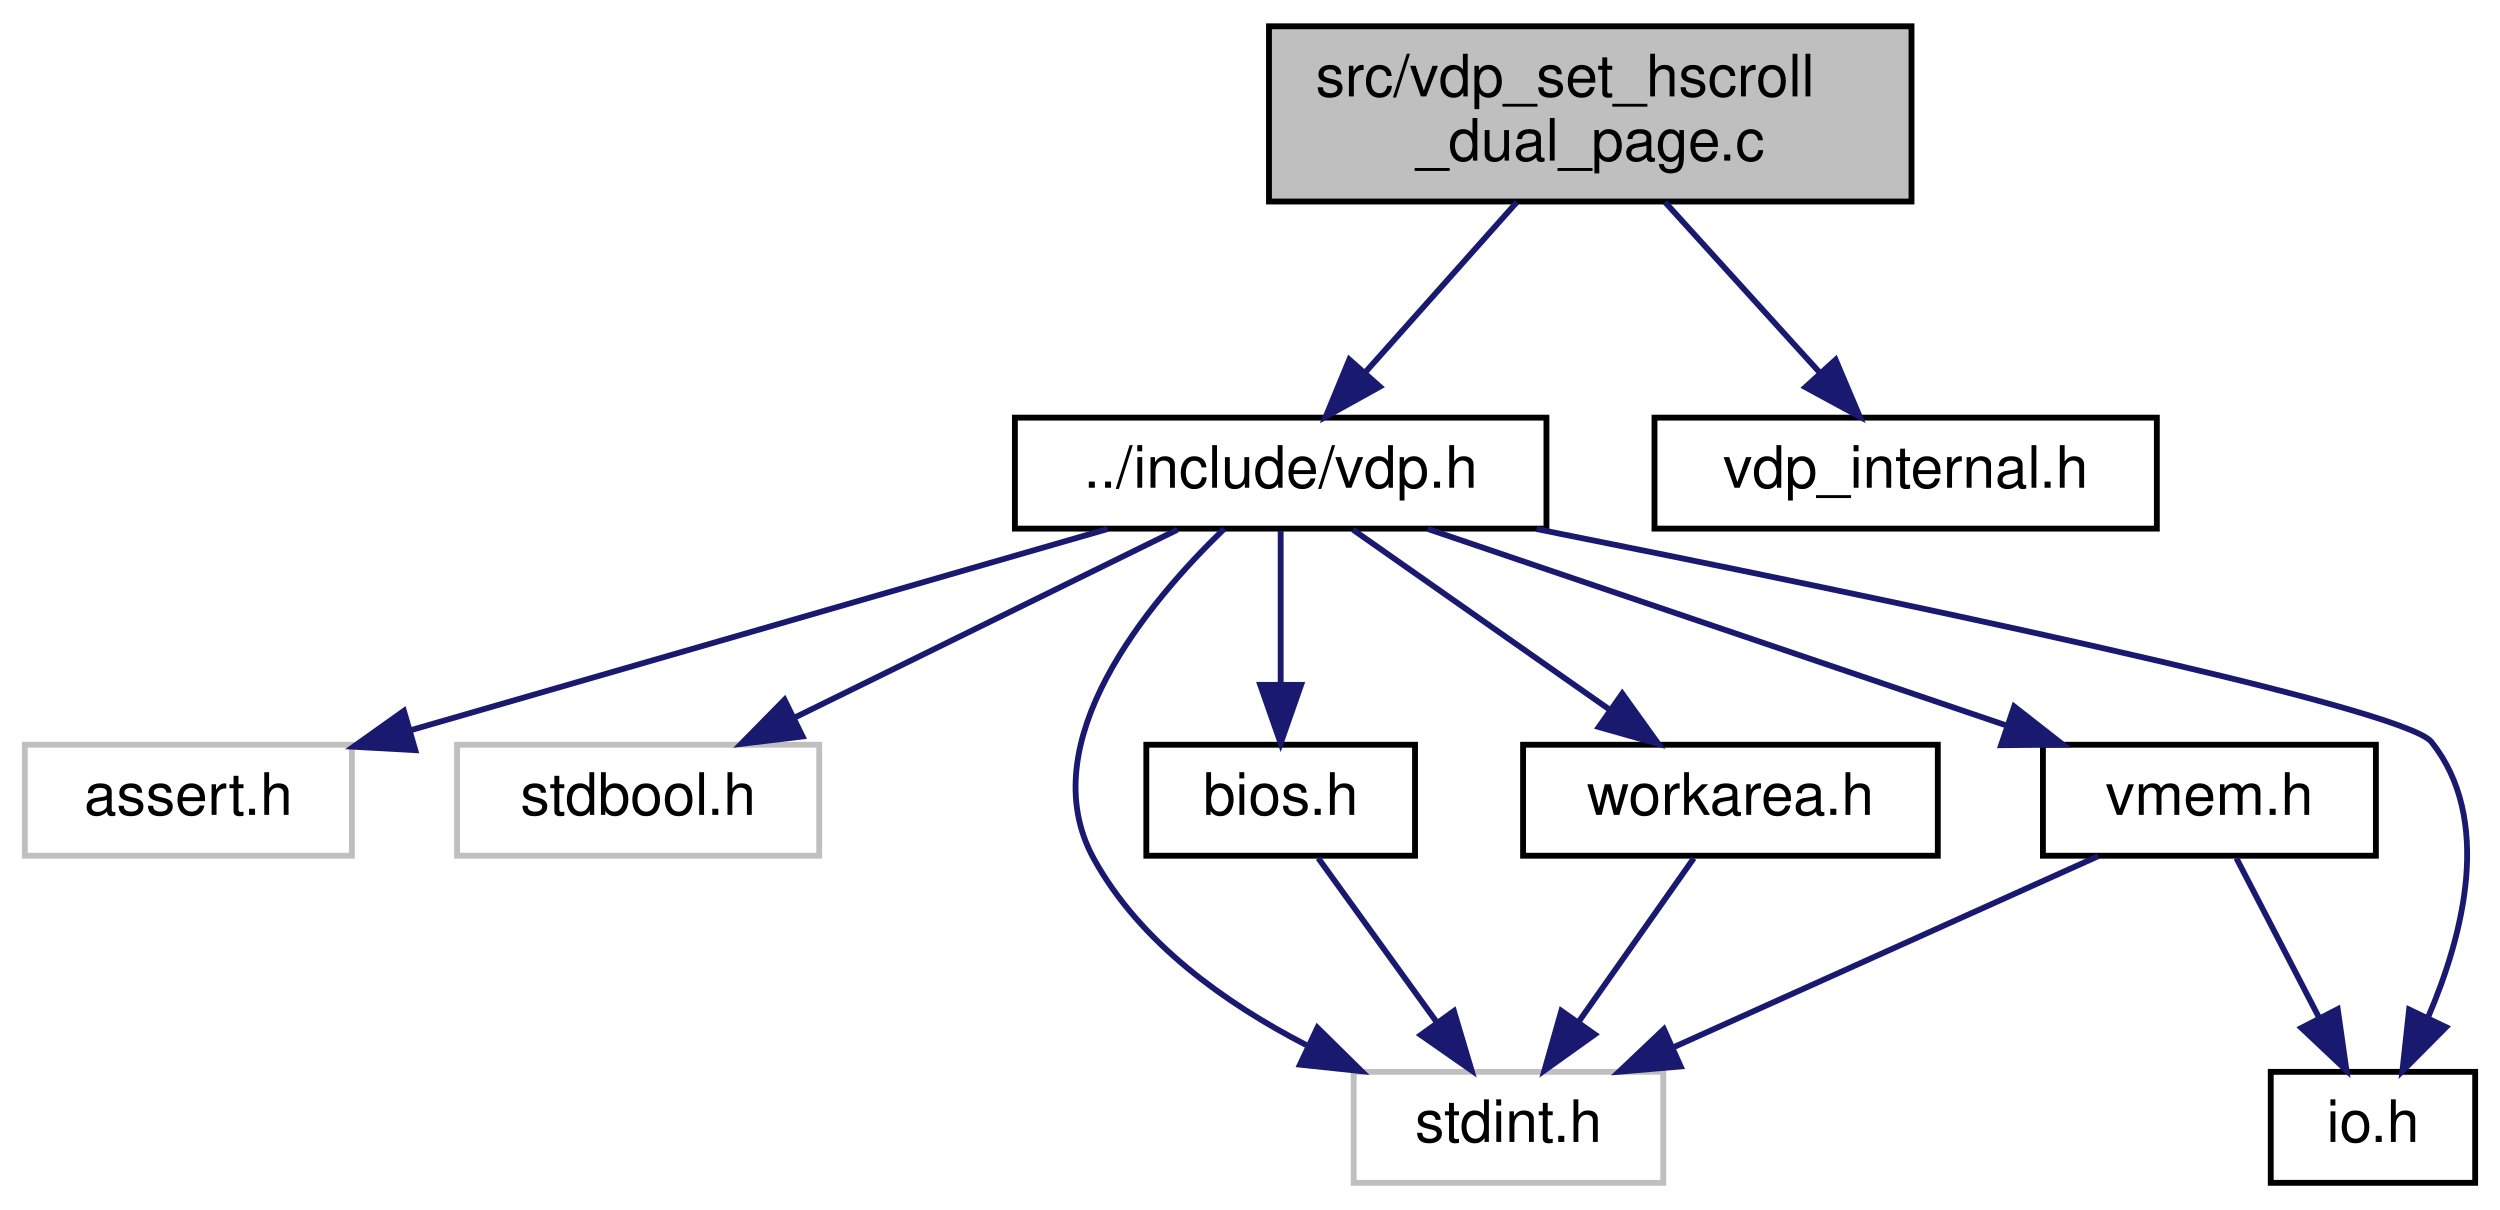
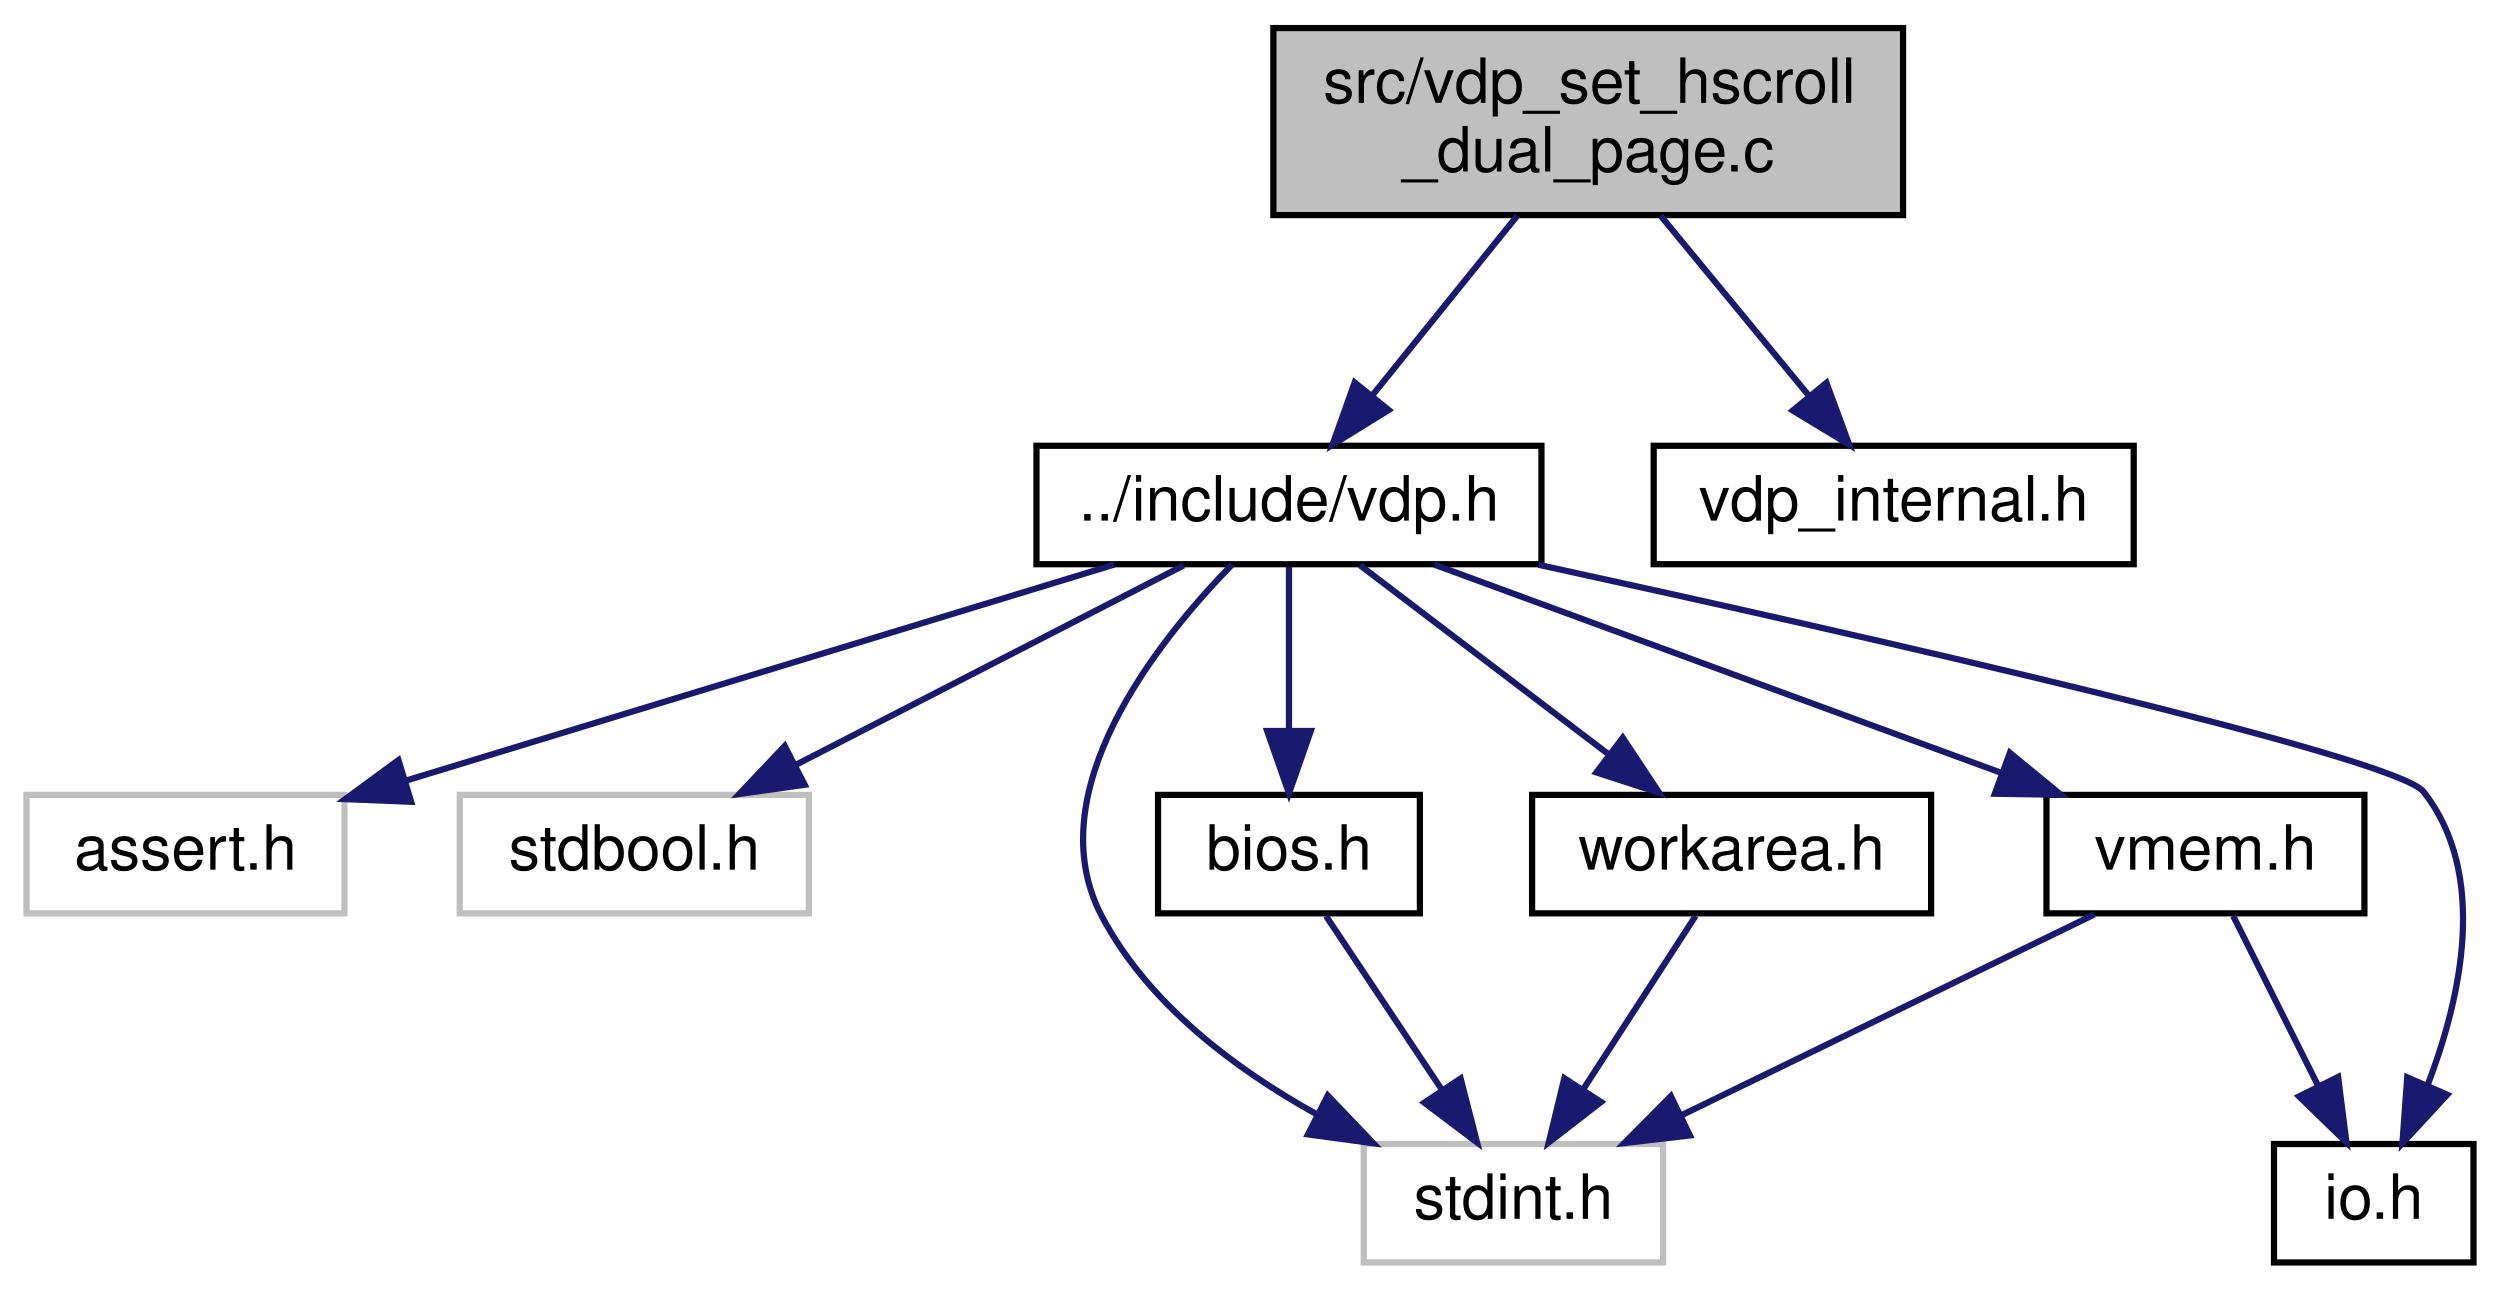
- <svg xmlns="http://www.w3.org/2000/svg" xmlns:xlink="http://www.w3.org/1999/xlink" width="428pt" height="207pt" viewBox="0.00 0.00 427.50 207.00">
+ <svg xmlns="http://www.w3.org/2000/svg" xmlns:xlink="http://www.w3.org/1999/xlink" width="401pt" height="207pt" viewBox="0.00 0.00 400.50 207.00">
  <g id="graph0" class="graph" transform="scale(1 1) rotate(0) translate(4 203)">
    <g id="node1" class="node">
      <g id="a_node1">
-         <a xlink:title=" ">
-           <polygon fill="#bfbfbf" stroke="black" points="213,-168.5 213,-198.5 323,-198.5 323,-168.5 213,-168.5" />
-           <text text-anchor="start" x="221" y="-186.5" font-family="Helvetica,sans-Serif" font-size="10.00">src/vdp_set_hscroll</text>
-           <text text-anchor="middle" x="268" y="-175.5" font-family="Helvetica,sans-Serif" font-size="10.00">_dual_page.c</text>
+         <a xlink:title="Copyright (c) 2021 Daishi Mori (mori0091)">
+           <polygon fill="#bfbfbf" stroke="black" points="200,-168.5 200,-198.5 301,-198.5 301,-168.5 200,-168.5" />
+           <text text-anchor="start" x="208" y="-186.5" font-family="Helvetica,sans-Serif" font-size="10.00">src/vdp_set_hscroll</text>
+           <text text-anchor="middle" x="250.5" y="-175.5" font-family="Helvetica,sans-Serif" font-size="10.00">_dual_page.c</text>
        </a>
      </g>
    </g>
    <g id="node2" class="node">
      <g id="a_node2">
-         <a xlink:href="vdp_8h.html" target="_top" xlink:title=" ">
-           <polygon fill="none" stroke="black" points="169.5,-112.5 169.5,-131.5 260.5,-131.5 260.5,-112.5 169.5,-112.5" />
-           <text text-anchor="middle" x="215" y="-119.5" font-family="Helvetica,sans-Serif" font-size="10.00">../include/vdp.h</text>
+         <a xlink:href="vdp_8h.html" target="_top" xlink:title="Copyright (c) 2021 Daishi Mori (mori0091)">
+           <polygon fill="none" stroke="black" points="162,-112.5 162,-131.5 243,-131.5 243,-112.5 162,-112.5" />
+           <text text-anchor="middle" x="202.5" y="-119.5" font-family="Helvetica,sans-Serif" font-size="10.00">../include/vdp.h</text>
        </a>
      </g>
    </g>
    <g id="edge1" class="edge">
-       <path fill="none" stroke="midnightblue" d="M255.44,-168.4C247.66,-159.66 237.64,-148.41 229.52,-139.3" />
-       <polygon fill="midnightblue" stroke="midnightblue" points="231.98,-136.8 222.71,-131.66 226.75,-141.45 231.98,-136.8" />
+       <path fill="none" stroke="midnightblue" d="M239.12,-168.4C232.15,-159.75 223.19,-148.64 215.87,-139.58" />
+       <polygon fill="midnightblue" stroke="midnightblue" points="218.49,-137.24 209.48,-131.66 213.04,-141.64 218.49,-137.24" />
    </g>
    <g id="node10" class="node">
      <g id="a_node10">
-         <a xlink:href="vdp__internal_8h.html" target="_top" xlink:title=" ">
-           <polygon fill="none" stroke="black" points="279,-112.5 279,-131.5 365,-131.5 365,-112.5 279,-112.5" />
-           <text text-anchor="middle" x="322" y="-119.5" font-family="Helvetica,sans-Serif" font-size="10.00">vdp_internal.h</text>
+         <a xlink:href="vdp__internal_8h.html" target="_top" xlink:title="Copyright (c) 2021 Daishi Mori (mori0091)">
+           <polygon fill="none" stroke="black" points="261,-112.5 261,-131.5 338,-131.5 338,-112.5 261,-112.5" />
+           <text text-anchor="middle" x="299.5" y="-119.5" font-family="Helvetica,sans-Serif" font-size="10.00">vdp_internal.h</text>
        </a>
      </g>
    </g>
    <g id="edge13" class="edge">
-       <path fill="none" stroke="midnightblue" d="M280.8,-168.4C288.72,-159.66 298.94,-148.41 307.21,-139.3" />
-       <polygon fill="midnightblue" stroke="midnightblue" points="310.01,-141.42 314.14,-131.66 304.83,-136.71 310.01,-141.42" />
+       <path fill="none" stroke="midnightblue" d="M262.11,-168.4C269.23,-159.75 278.38,-148.64 285.85,-139.58" />
+       <polygon fill="midnightblue" stroke="midnightblue" points="288.71,-141.6 292.37,-131.66 283.31,-137.15 288.71,-141.6" />
    </g>
    <g id="node3" class="node">
      <g id="a_node3">
        <a xlink:title=" ">
-           <polygon fill="none" stroke="#bfbfbf" points="0,-56.5 0,-75.5 56,-75.5 56,-56.5 0,-56.5" />
-           <text text-anchor="middle" x="28" y="-63.5" font-family="Helvetica,sans-Serif" font-size="10.00">assert.h</text>
+           <polygon fill="none" stroke="#bfbfbf" points="0,-56.5 0,-75.5 51,-75.5 51,-56.5 0,-56.5" />
+           <text text-anchor="middle" x="25.5" y="-63.5" font-family="Helvetica,sans-Serif" font-size="10.00">assert.h</text>
        </a>
      </g>
    </g>
    <g id="edge2" class="edge">
-       <path fill="none" stroke="midnightblue" d="M185.37,-112.44C153.12,-103.13 101.47,-88.22 66.2,-78.03" />
-       <polygon fill="midnightblue" stroke="midnightblue" points="66.85,-74.57 56.27,-75.16 64.9,-81.3 66.85,-74.57" />
+       <path fill="none" stroke="midnightblue" d="M174.45,-112.44C143.71,-103.06 94.33,-88 60.93,-77.81" />
+       <polygon fill="midnightblue" stroke="midnightblue" points="61.7,-74.39 51.12,-74.82 59.66,-81.08 61.7,-74.39" />
    </g>
    <g id="node4" class="node">
      <g id="a_node4">
        <a xlink:title=" ">
-           <polygon fill="none" stroke="#bfbfbf" points="74,-56.5 74,-75.5 136,-75.5 136,-56.5 74,-56.5" />
-           <text text-anchor="middle" x="105" y="-63.5" font-family="Helvetica,sans-Serif" font-size="10.00">stdbool.h</text>
+           <polygon fill="none" stroke="#bfbfbf" points="69.5,-56.5 69.5,-75.5 125.5,-75.5 125.5,-56.5 69.5,-56.5" />
+           <text text-anchor="middle" x="97.5" y="-63.5" font-family="Helvetica,sans-Serif" font-size="10.00">stdbool.h</text>
        </a>
      </g>
    </g>
    <g id="edge3" class="edge">
-       <path fill="none" stroke="midnightblue" d="M197.33,-112.32C179.61,-103.62 152.1,-90.12 131.71,-80.11" />
-       <polygon fill="midnightblue" stroke="midnightblue" points="133.15,-76.92 122.63,-75.65 130.06,-83.2 133.15,-76.92" />
+       <path fill="none" stroke="midnightblue" d="M185.63,-112.32C168.79,-103.66 142.69,-90.24 123.26,-80.25" />
+       <polygon fill="midnightblue" stroke="midnightblue" points="124.82,-77.12 114.33,-75.65 121.62,-83.34 124.82,-77.12" />
    </g>
    <g id="node5" class="node">
      <g id="a_node5">
        <a xlink:title=" ">
-           <polygon fill="none" stroke="#bfbfbf" points="227.5,-0.5 227.5,-19.5 280.5,-19.5 280.5,-0.5 227.5,-0.5" />
-           <text text-anchor="middle" x="254" y="-7.5" font-family="Helvetica,sans-Serif" font-size="10.00">stdint.h</text>
+           <polygon fill="none" stroke="#bfbfbf" points="214.5,-0.5 214.5,-19.5 262.5,-19.5 262.5,-0.5 214.5,-0.5" />
+           <text text-anchor="middle" x="238.5" y="-7.5" font-family="Helvetica,sans-Serif" font-size="10.00">stdint.h</text>
        </a>
      </g>
    </g>
    <g id="edge4" class="edge">
-       <path fill="none" stroke="midnightblue" d="M205.33,-112.46C192.34,-99.91 172.09,-75.84 183,-56 190.89,-41.66 205.49,-31.25 219.4,-24.08" />
-       <polygon fill="midnightblue" stroke="midnightblue" points="221.29,-27.06 228.84,-19.62 218.3,-20.73 221.29,-27.06" />
+       <path fill="none" stroke="midnightblue" d="M193.37,-112.44C181.12,-99.88 162.05,-75.78 172.5,-56 179.92,-41.95 193.92,-31.47 207.12,-24.17" />
+       <polygon fill="midnightblue" stroke="midnightblue" points="208.72,-27.28 216.04,-19.62 205.54,-21.04 208.72,-27.28" />
    </g>
    <g id="node6" class="node">
      <g id="a_node6">
-         <a xlink:href="io_8h.html" target="_top" xlink:title=" ">
-           <polygon fill="none" stroke="black" points="384.5,-0.5 384.5,-19.5 419.5,-19.5 419.5,-0.5 384.5,-0.5" />
-           <text text-anchor="middle" x="402" y="-7.5" font-family="Helvetica,sans-Serif" font-size="10.00">io.h</text>
+         <a xlink:href="io_8h.html" target="_top" xlink:title="Copyright (c) 2021 Daishi Mori (mori0091)">
+           <polygon fill="none" stroke="black" points="360.5,-0.5 360.5,-19.5 392.5,-19.5 392.5,-0.5 360.5,-0.5" />
+           <text text-anchor="middle" x="376.5" y="-7.5" font-family="Helvetica,sans-Serif" font-size="10.00">io.h</text>
        </a>
      </g>
    </g>
    <g id="edge5" class="edge">
-       <path fill="none" stroke="midnightblue" d="M258.8,-112.43C315.36,-101.15 407.17,-82.05 412,-76 422.54,-62.78 417.54,-43.11 411.45,-28.87" />
-       <polygon fill="midnightblue" stroke="midnightblue" points="414.51,-27.15 407.04,-19.63 408.19,-30.17 414.51,-27.15" />
+       <path fill="none" stroke="midnightblue" d="M242.53,-112.41C294.76,-101.01 380.06,-81.67 384.5,-76 394.88,-62.74 390.57,-43.08 385.1,-28.85" />
+       <polygon fill="midnightblue" stroke="midnightblue" points="388.29,-27.41 381.1,-19.62 381.87,-30.19 388.29,-27.41" />
    </g>
    <g id="node7" class="node">
      <g id="a_node7">
-         <a xlink:href="vmem_8h.html" target="_top" xlink:title=" ">
-           <polygon fill="none" stroke="black" points="345.5,-56.5 345.5,-75.5 402.5,-75.5 402.5,-56.5 345.5,-56.5" />
-           <text text-anchor="middle" x="374" y="-63.5" font-family="Helvetica,sans-Serif" font-size="10.00">vmem.h</text>
+         <a xlink:href="vmem_8h.html" target="_top" xlink:title="Copyright (c) 2021 Daishi Mori (mori0091)">
+           <polygon fill="none" stroke="black" points="324,-56.5 324,-75.5 375,-75.5 375,-56.5 324,-56.5" />
+           <text text-anchor="middle" x="349.5" y="-63.5" font-family="Helvetica,sans-Serif" font-size="10.00">vmem.h</text>
        </a>
      </g>
    </g>
    <g id="edge6" class="edge">
-       <path fill="none" stroke="midnightblue" d="M240.19,-112.44C266.94,-103.36 309.4,-88.94 339.31,-78.78" />
-       <polygon fill="midnightblue" stroke="midnightblue" points="340.58,-82.05 348.92,-75.52 338.33,-75.42 340.58,-82.05" />
+       <path fill="none" stroke="midnightblue" d="M225.79,-112.44C250.31,-103.44 289.1,-89.19 316.7,-79.05" />
+       <polygon fill="midnightblue" stroke="midnightblue" points="318.14,-82.25 326.32,-75.52 315.72,-75.68 318.14,-82.25" />
    </g>
    <g id="node8" class="node">
      <g id="a_node8">
-         <a xlink:href="bios_8h.html" target="_top" xlink:title=" ">
-           <polygon fill="none" stroke="black" points="192,-56.5 192,-75.5 238,-75.5 238,-56.5 192,-56.5" />
-           <text text-anchor="middle" x="215" y="-63.5" font-family="Helvetica,sans-Serif" font-size="10.00">bios.h</text>
+         <a xlink:href="bios_8h.html" target="_top" xlink:title="Copyright (c) 2021 Daishi Mori (mori0091)">
+           <polygon fill="none" stroke="black" points="181.5,-56.5 181.5,-75.5 223.5,-75.5 223.5,-56.5 181.5,-56.5" />
+           <text text-anchor="middle" x="202.5" y="-63.5" font-family="Helvetica,sans-Serif" font-size="10.00">bios.h</text>
        </a>
      </g>
    </g>
    <g id="edge9" class="edge">
-       <path fill="none" stroke="midnightblue" d="M215,-112.08C215,-105.01 215,-94.86 215,-85.99" />
-       <polygon fill="midnightblue" stroke="midnightblue" points="218.5,-85.75 215,-75.75 211.5,-85.75 218.5,-85.75" />
+       <path fill="none" stroke="midnightblue" d="M202.5,-112.08C202.5,-105.01 202.5,-94.86 202.5,-85.99" />
+       <polygon fill="midnightblue" stroke="midnightblue" points="206,-85.75 202.5,-75.75 199,-85.75 206,-85.75" />
    </g>
    <g id="node9" class="node">
      <g id="a_node9">
-         <a xlink:href="workarea_8h.html" target="_top" xlink:title=" ">
-           <polygon fill="none" stroke="black" points="256.5,-56.5 256.5,-75.5 327.5,-75.5 327.5,-56.5 256.5,-56.5" />
-           <text text-anchor="middle" x="292" y="-63.5" font-family="Helvetica,sans-Serif" font-size="10.00">workarea.h</text>
+         <a xlink:href="workarea_8h.html" target="_top" xlink:title="Copyright (c) 2021 Daishi Mori (mori0091)">
+           <polygon fill="none" stroke="black" points="241.5,-56.5 241.5,-75.5 305.5,-75.5 305.5,-56.5 241.5,-56.5" />
+           <text text-anchor="middle" x="273.5" y="-63.5" font-family="Helvetica,sans-Serif" font-size="10.00">workarea.h</text>
        </a>
      </g>
    </g>
    <g id="edge11" class="edge">
-       <path fill="none" stroke="midnightblue" d="M227.37,-112.32C239.16,-104.06 257.13,-91.45 271.14,-81.63" />
-       <polygon fill="midnightblue" stroke="midnightblue" points="273.48,-84.26 279.66,-75.65 269.46,-78.53 273.48,-84.26" />
+       <path fill="none" stroke="midnightblue" d="M213.91,-112.32C224.61,-104.18 240.84,-91.84 253.66,-82.09" />
+       <polygon fill="midnightblue" stroke="midnightblue" points="256.04,-84.67 261.89,-75.83 251.81,-79.1 256.04,-84.67" />
    </g>
    <g id="edge7" class="edge">
-       <path fill="none" stroke="midnightblue" d="M354.99,-56.44C335.41,-47.64 304.69,-33.81 282.27,-23.72" />
-       <polygon fill="midnightblue" stroke="midnightblue" points="283.48,-20.43 272.93,-19.52 280.61,-26.81 283.48,-20.43" />
+       <path fill="none" stroke="midnightblue" d="M331.67,-56.32C313.78,-47.62 286.02,-34.12 265.45,-24.11" />
+       <polygon fill="midnightblue" stroke="midnightblue" points="266.81,-20.88 256.29,-19.65 263.75,-27.18 266.81,-20.88" />
    </g>
    <g id="edge8" class="edge">
-       <path fill="none" stroke="midnightblue" d="M378.62,-56.08C382.46,-48.69 388.02,-37.95 392.76,-28.81" />
-       <polygon fill="midnightblue" stroke="midnightblue" points="395.97,-30.24 397.46,-19.75 389.75,-27.02 395.97,-30.24" />
+       <path fill="none" stroke="midnightblue" d="M353.96,-56.08C357.65,-48.69 363.02,-37.95 367.59,-28.81" />
+       <polygon fill="midnightblue" stroke="midnightblue" points="370.78,-30.26 372.12,-19.75 364.52,-27.13 370.78,-30.26" />
    </g>
    <g id="edge10" class="edge">
-       <path fill="none" stroke="midnightblue" d="M221.44,-56.08C226.95,-48.46 235.03,-37.26 241.76,-27.94" />
-       <polygon fill="midnightblue" stroke="midnightblue" points="244.66,-29.91 247.68,-19.75 238.99,-25.81 244.66,-29.91" />
+       <path fill="none" stroke="midnightblue" d="M208.44,-56.08C213.48,-48.53 220.84,-37.49 227.01,-28.23" />
+       <polygon fill="midnightblue" stroke="midnightblue" points="230.03,-30.01 232.67,-19.75 224.21,-26.13 230.03,-30.01" />
    </g>
    <g id="edge12" class="edge">
-       <path fill="none" stroke="midnightblue" d="M285.73,-56.08C280.36,-48.46 272.48,-37.26 265.92,-27.94" />
-       <polygon fill="midnightblue" stroke="midnightblue" points="268.78,-25.91 260.16,-19.75 263.05,-29.94 268.78,-25.91" />
+       <path fill="none" stroke="midnightblue" d="M267.72,-56.08C262.83,-48.53 255.67,-37.49 249.67,-28.23" />
+       <polygon fill="midnightblue" stroke="midnightblue" points="252.55,-26.24 244.17,-19.75 246.67,-30.05 252.55,-26.24" />
    </g>
  </g>
</svg>
